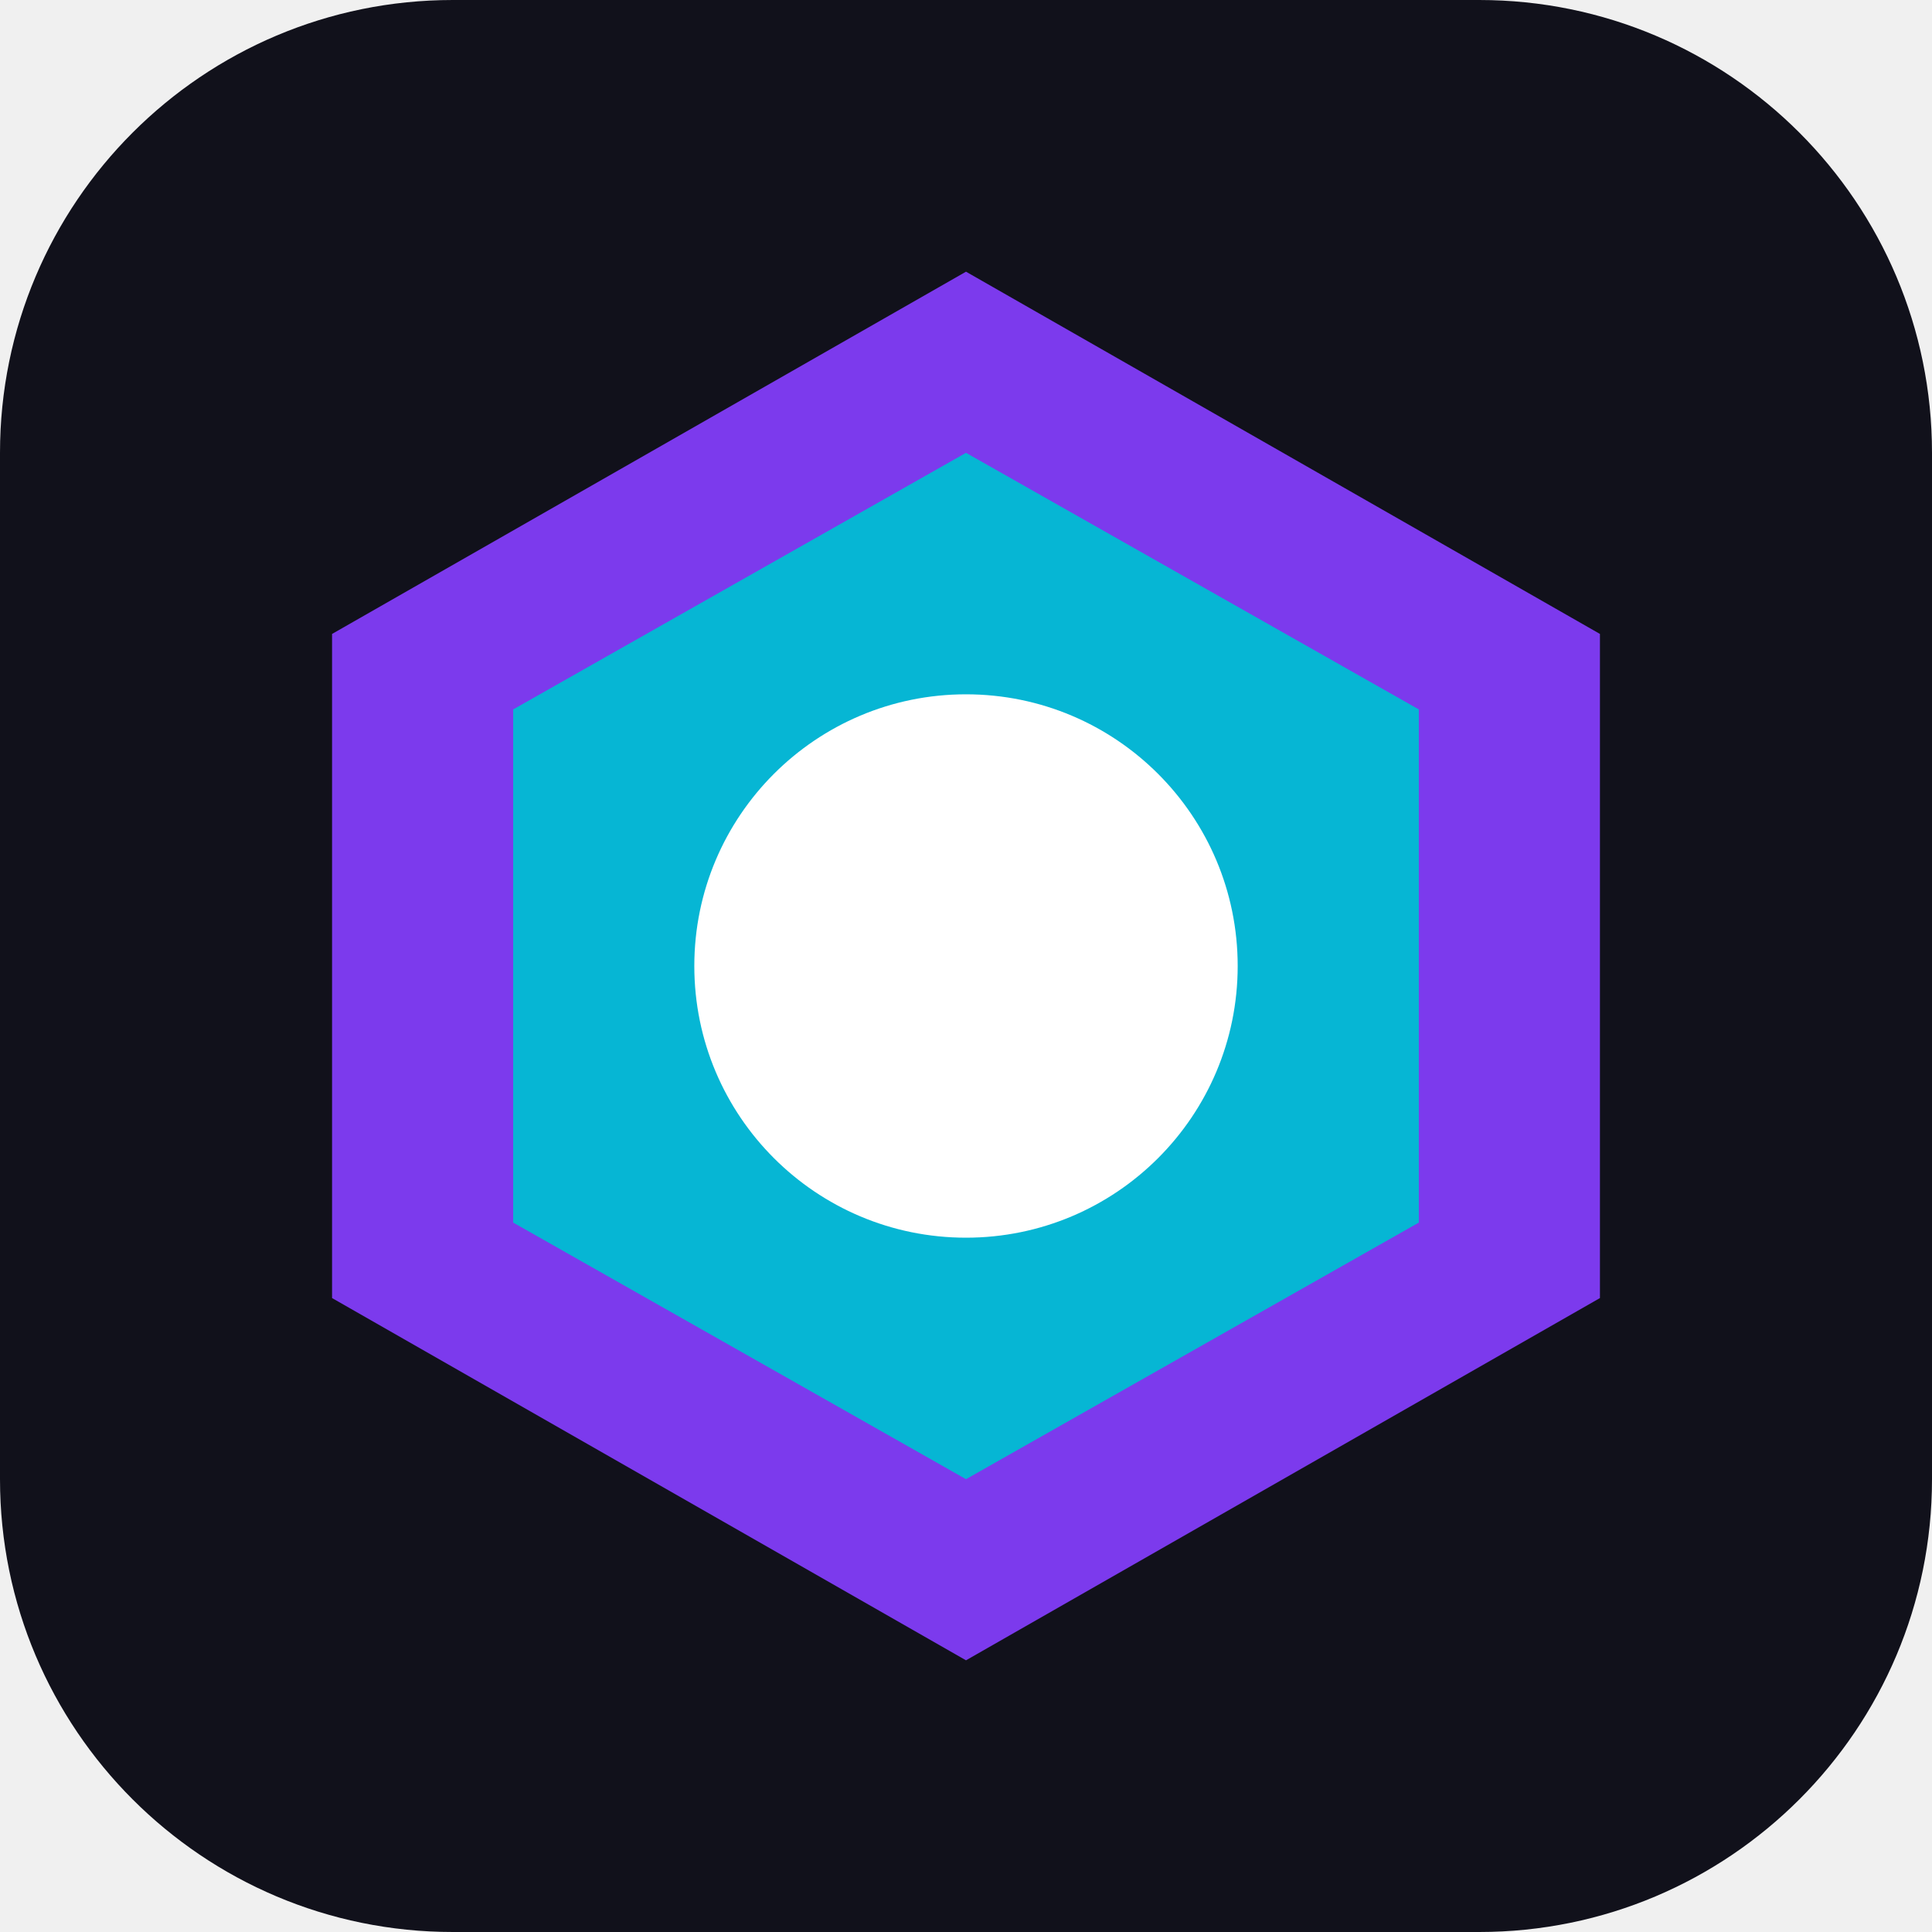
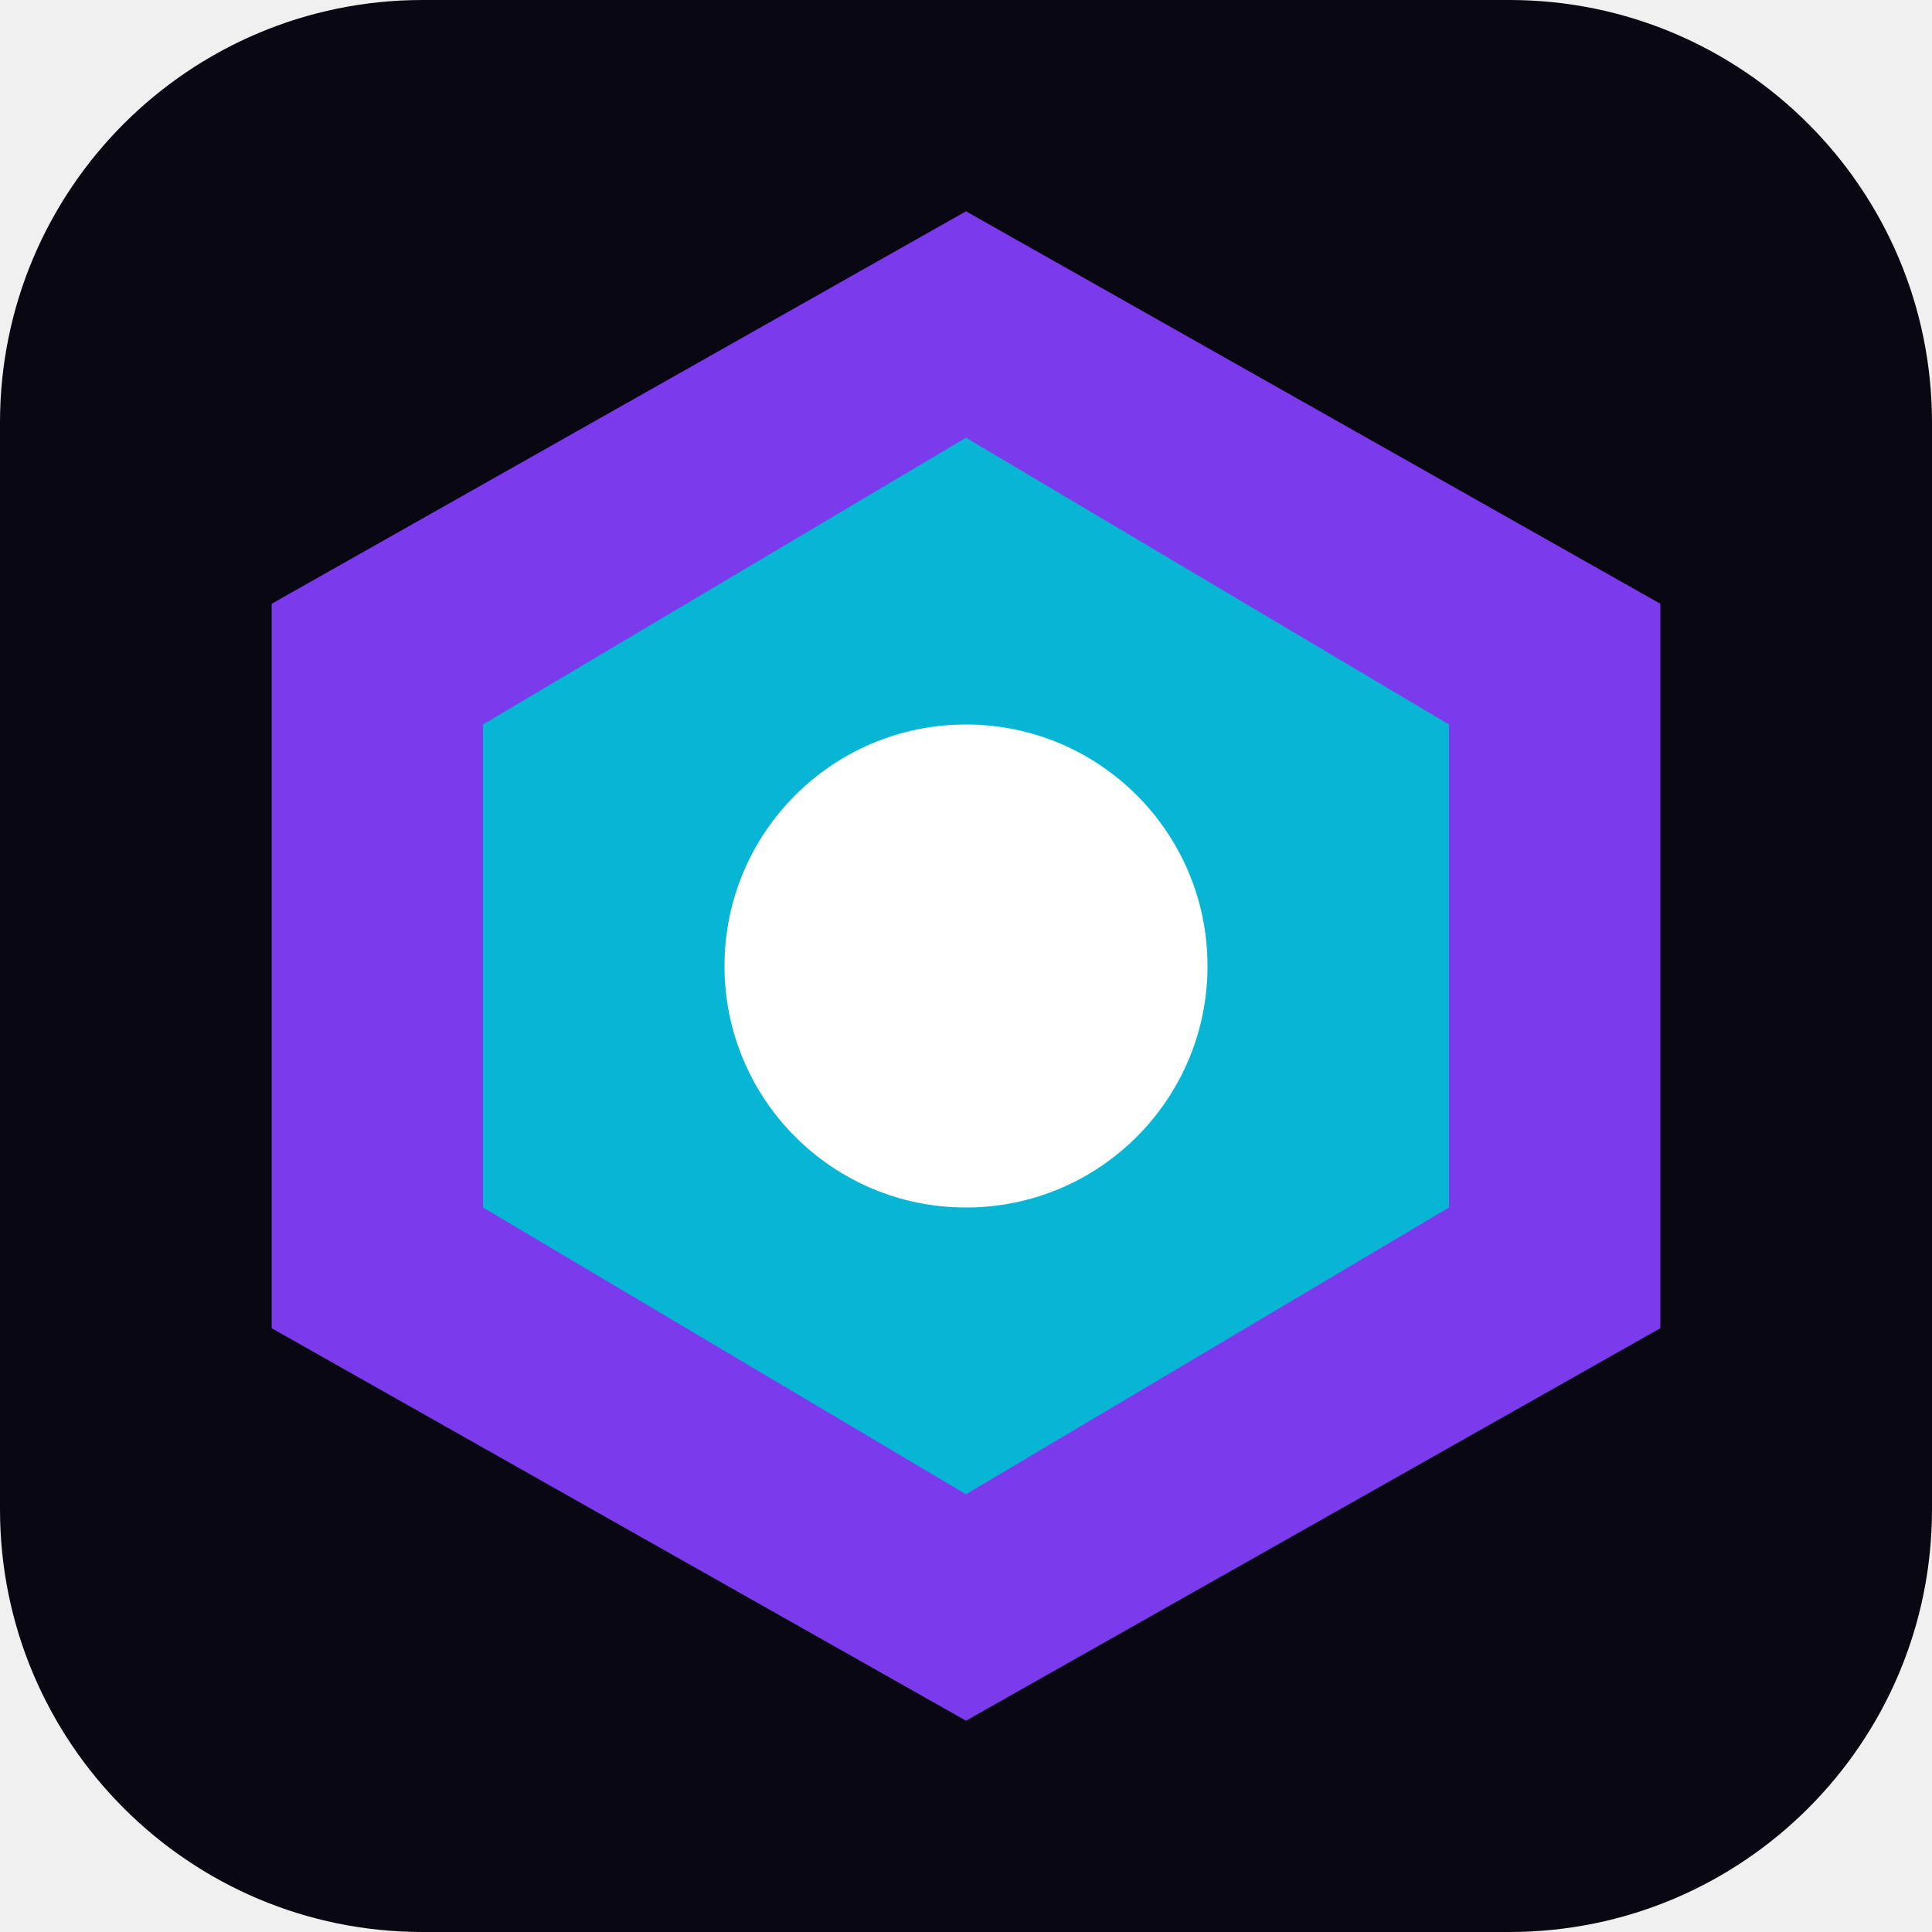
<svg xmlns="http://www.w3.org/2000/svg" viewBox="0 0 128 128">
-   <rect width="128" height="128" rx="30" fill="#11111b" />
-   <path d="M64 18 106 42v44L64 110 22 86V42z" fill="#7c3aed" />
-   <path d="M64 30 94 47v34L64 98 34 81V47z" fill="#06b6d4" />
-   <circle cx="64" cy="64" r="18" fill="#fff" />
+   <rect width="128" height="128" rx="28" fill="#090812" />
+   <path d="M64 14 110 40v48l-46 26-46-26V40z" fill="#7c3aed" />
+   <path d="M64 29 96 48v32L64 99 32 80V48z" fill="#06b6d4" />
+   <circle cx="64" cy="64" r="16" fill="#fff" />
</svg>
